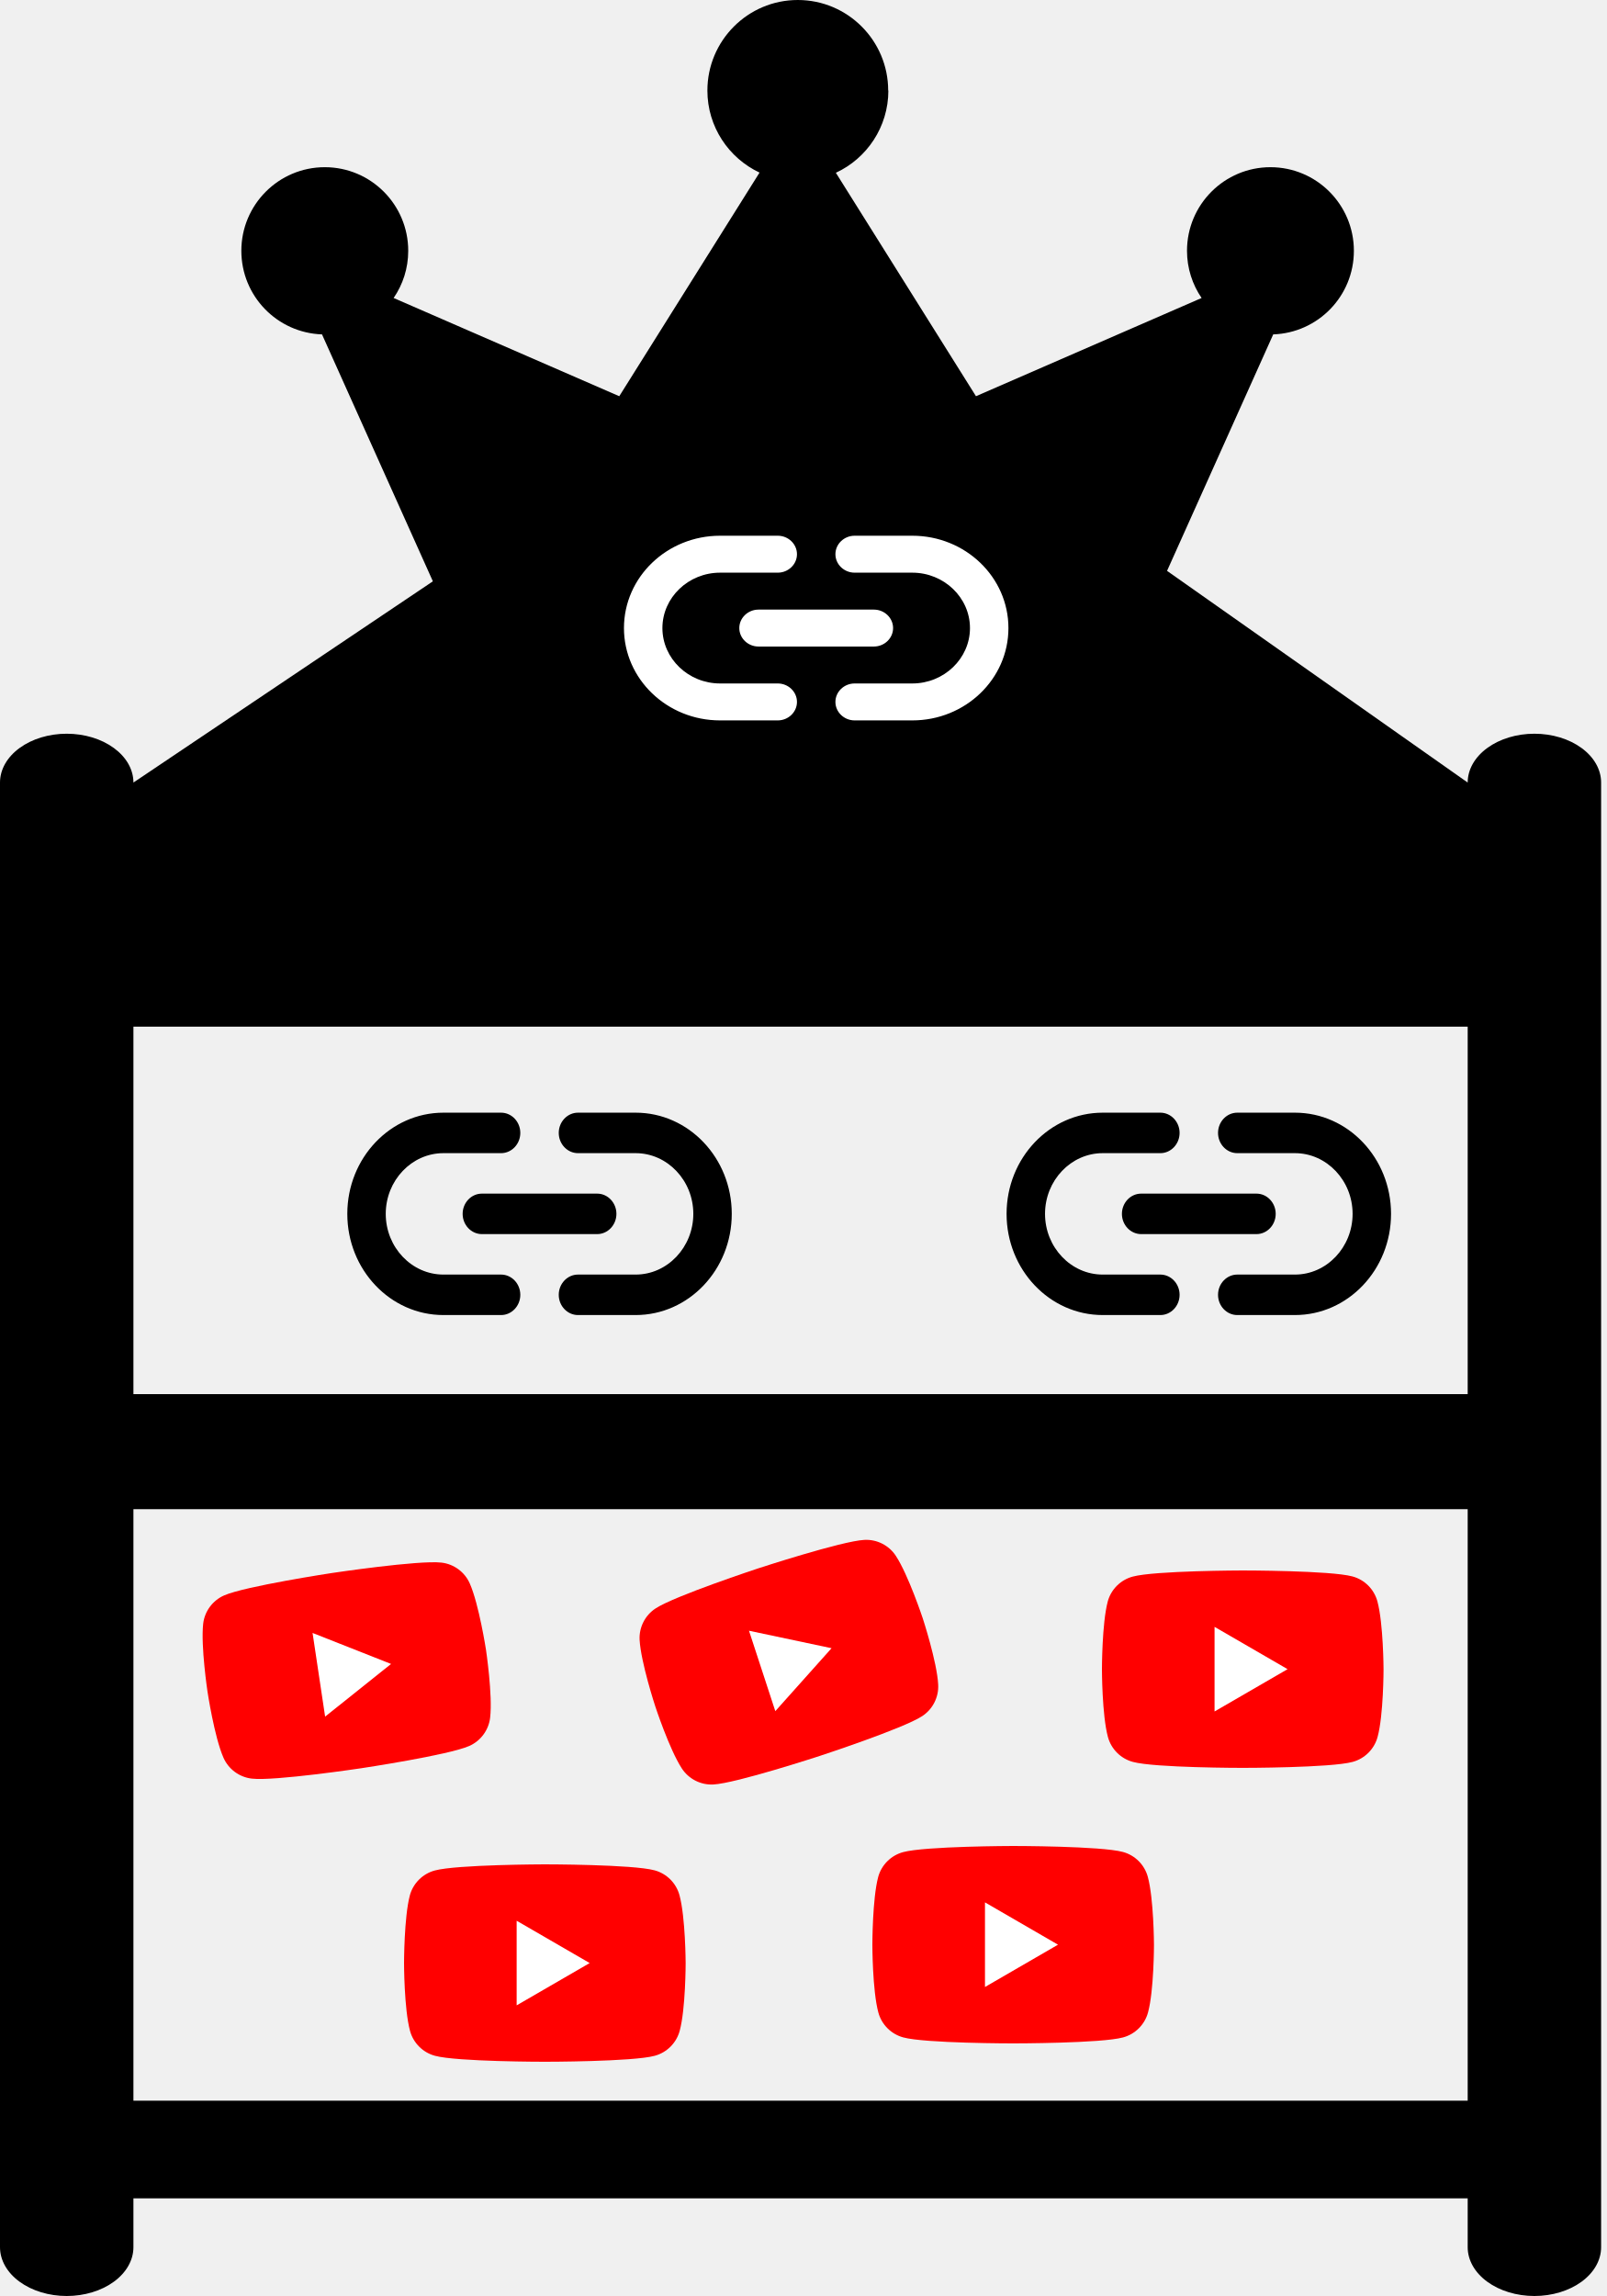
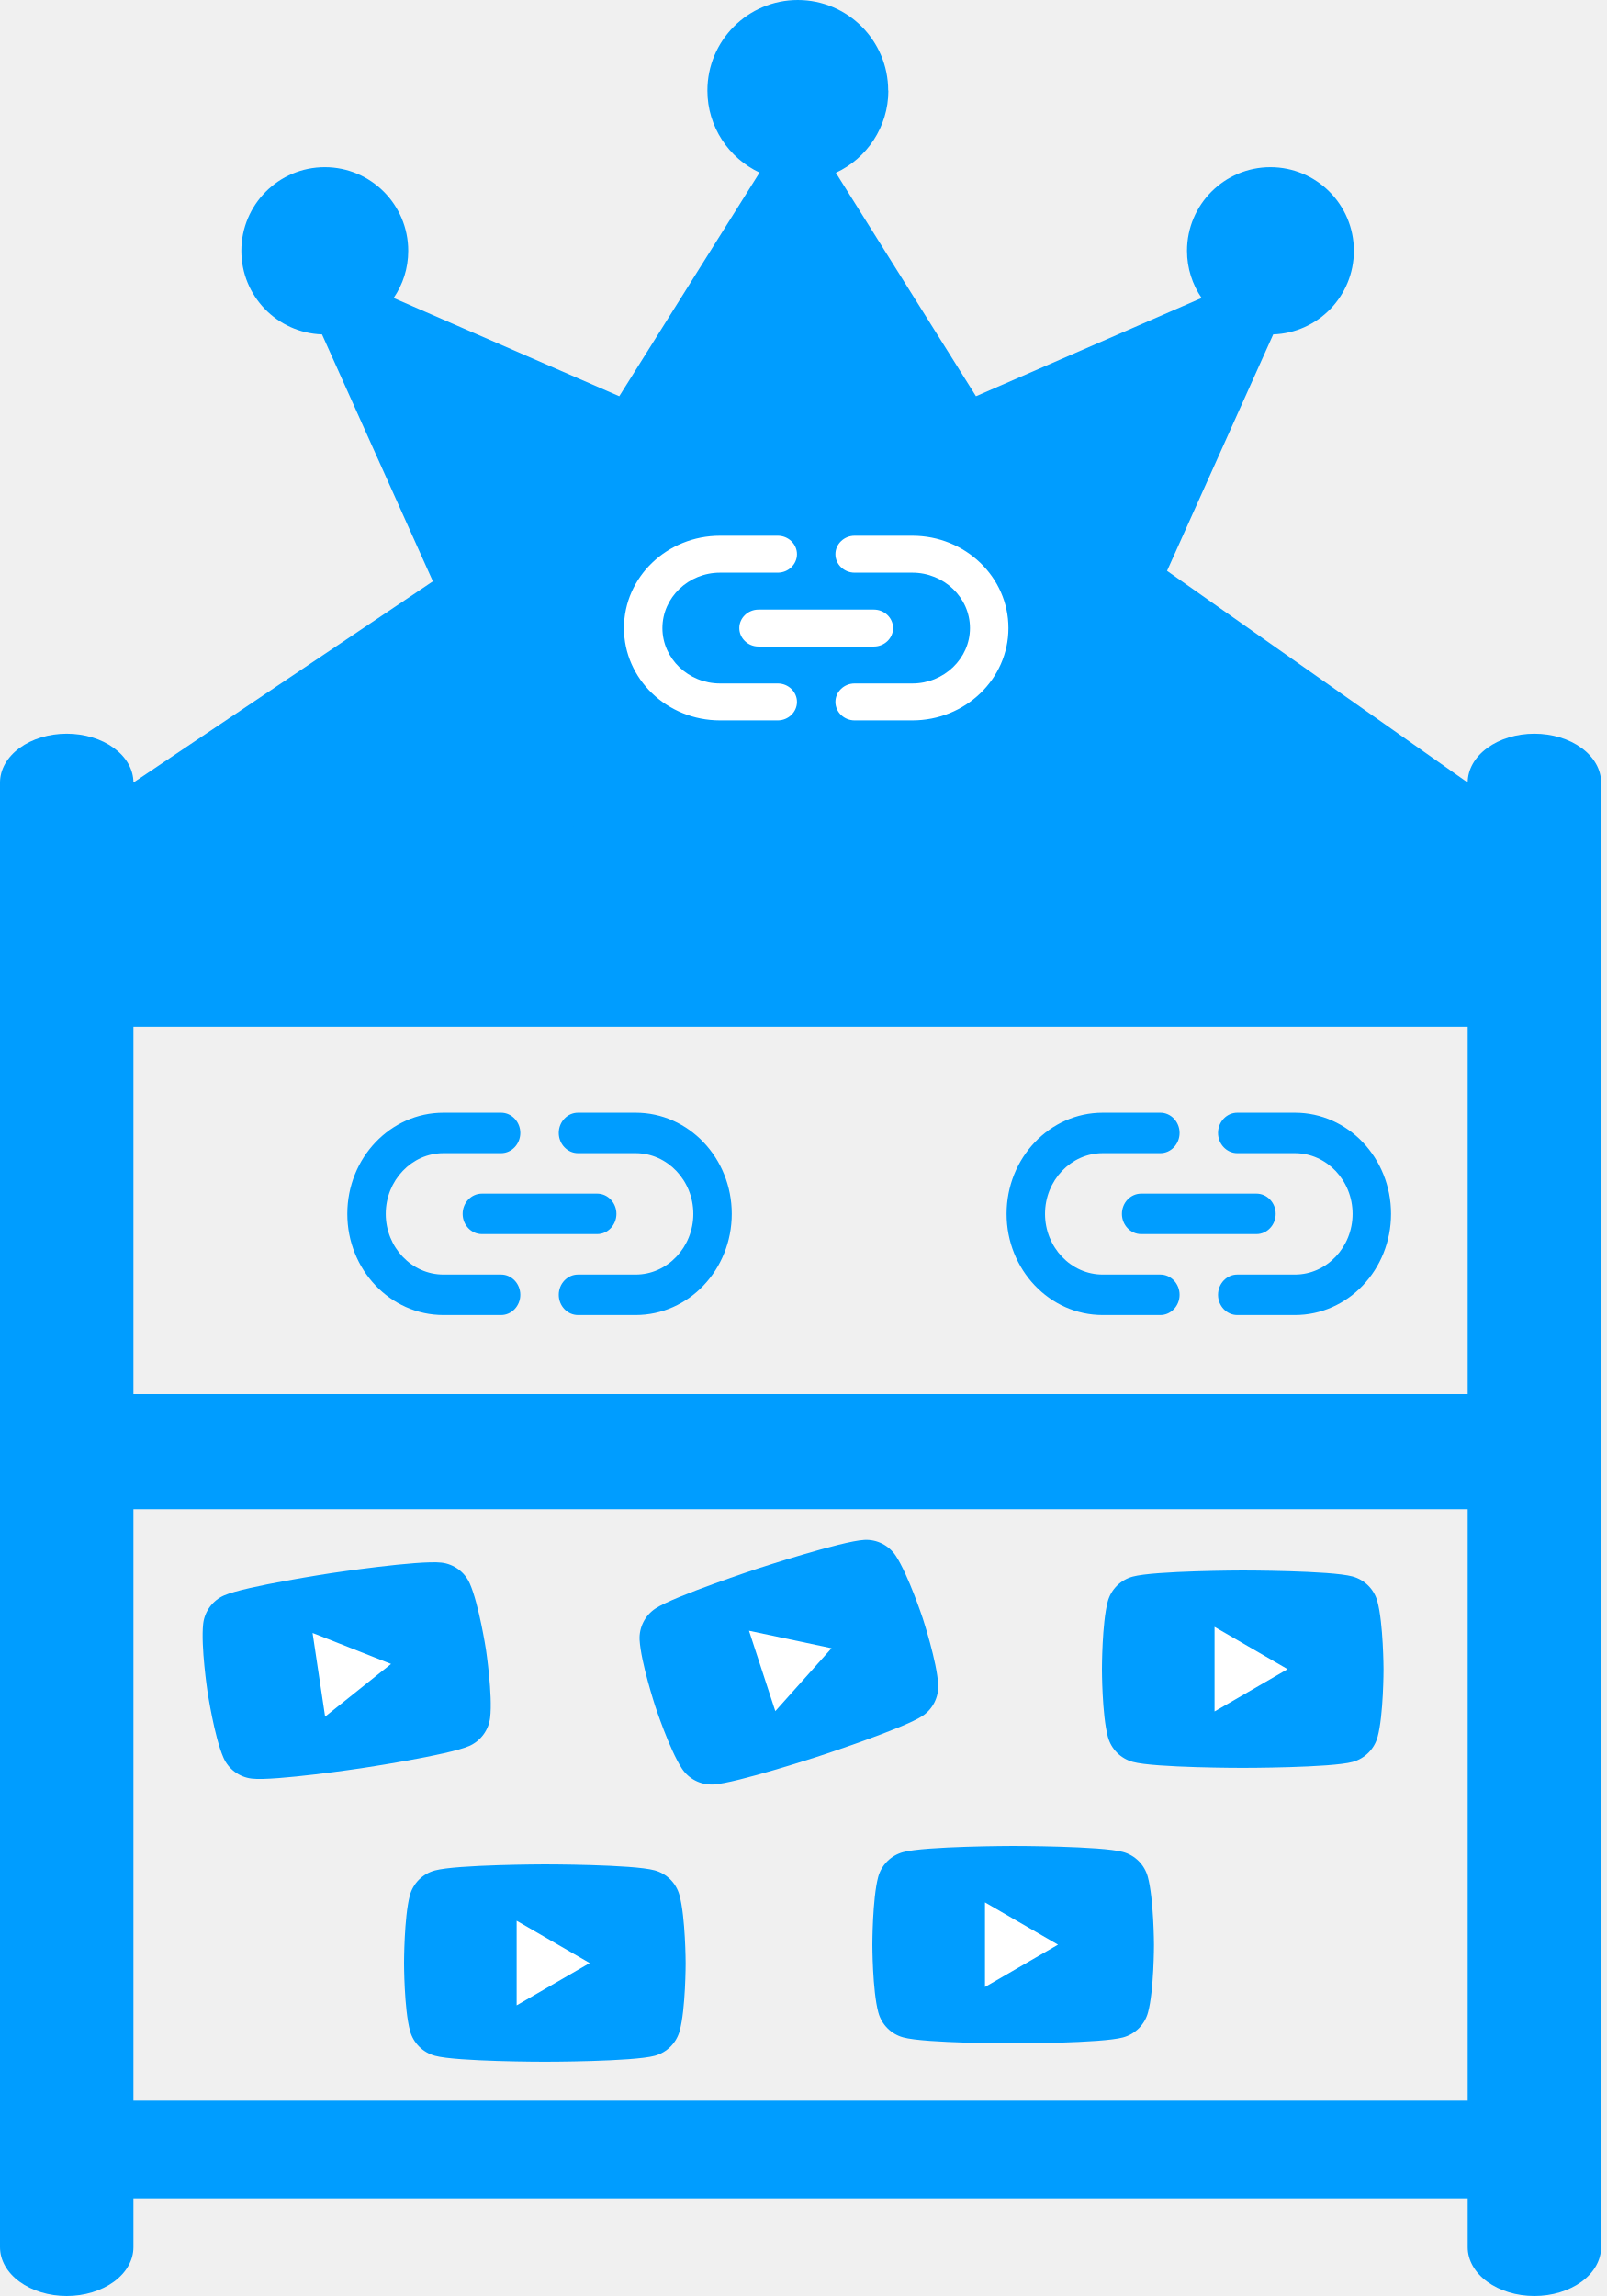
- <svg xmlns="http://www.w3.org/2000/svg" height="50" viewBox="0 0 175 250" fill="none">
-   <path d="M7.265 79.891C9.192 79.891 11.04 80.451 12.402 81.448C13.764 82.445 14.53 83.797 14.53 85.207L88.876 35.256L159.829 85.207C159.829 83.797 160.594 82.445 161.957 81.448C163.319 80.451 165.167 79.891 167.094 79.891C169.021 79.891 170.869 80.451 172.231 81.448C173.594 82.445 174.359 83.797 174.359 85.207V244.684C174.359 246.094 173.594 247.446 172.231 248.443C170.869 249.44 169.021 250 167.094 250C165.167 250 163.319 249.44 161.957 248.443C160.594 247.446 159.829 246.094 159.829 244.684V239.368H14.53V244.684C14.53 246.094 13.764 247.446 12.402 248.443C11.04 249.44 9.192 250 7.265 250C5.338 250 3.49 249.44 2.128 248.443C0.765 247.446 0 246.094 0 244.684V85.207C0 83.797 0.765 82.445 2.128 81.448C3.49 80.451 5.338 79.891 7.265 79.891ZM14.53 228.736H159.829V164.326H14.53V228.736ZM14.53 151.803H159.829V111.787H14.53V151.803Z" fill="black" />
-   <path d="M96.741 9.861C96.741 13.825 94.393 17.257 91.024 18.812L106.282 43.142L130.853 32.447C129.85 30.987 129.263 29.204 129.263 27.308C129.263 22.282 133.333 18.205 138.349 18.205C143.366 18.205 147.436 22.282 147.436 27.308C147.436 32.238 143.536 36.24 138.652 36.41L117.337 83.876C115.387 88.238 111.052 91.026 106.282 91.026H67.437C62.666 91.026 58.35 88.219 56.381 83.876L35.066 36.41C30.182 36.24 26.282 32.238 26.282 27.308C26.282 22.282 30.352 18.205 35.369 18.205C40.385 18.205 44.455 22.282 44.455 27.308C44.455 29.223 43.868 30.987 42.865 32.447L67.437 43.142L82.713 18.793C79.363 17.219 77.034 13.806 77.034 9.861C77.034 4.419 81.445 0 86.878 0C92.311 0 96.722 4.419 96.722 9.861H96.741Z" fill="black" />
-   <path d="M69.221 121.154H62.941C61.789 121.154 60.847 122.145 60.847 123.357C60.847 124.569 61.789 125.561 62.941 125.561H69.221C72.675 125.561 75.501 128.536 75.501 132.171C75.501 135.807 72.675 138.782 69.221 138.782H62.941C61.789 138.782 60.847 139.774 60.847 140.986C60.847 142.197 61.789 143.189 62.941 143.189H69.221C74.999 143.189 79.688 138.253 79.688 132.171C79.688 126.09 74.999 121.154 69.221 121.154ZM50.381 132.171C50.381 133.383 51.323 134.375 52.474 134.375H65.034C66.185 134.375 67.127 133.383 67.127 132.171C67.127 130.959 66.185 129.968 65.034 129.968H52.474C51.323 129.968 50.381 130.959 50.381 132.171ZM54.567 138.782H48.287C44.833 138.782 42.007 135.807 42.007 132.171C42.007 128.536 44.833 125.561 48.287 125.561H54.567C55.719 125.561 56.661 124.569 56.661 123.357C56.661 122.145 55.719 121.154 54.567 121.154H48.287C42.51 121.154 37.821 126.09 37.821 132.171C37.821 138.253 42.51 143.189 48.287 143.189H54.567C55.719 143.189 56.661 142.197 56.661 140.986C56.661 139.774 55.719 138.782 54.567 138.782Z" fill="black" />
+ <svg xmlns="http://www.w3.org/2000/svg" width="175" height="250" viewBox="0 0 175 250" fill="none">
+   <path d="M7.265 79.891C9.192 79.891 11.04 80.451 12.402 81.448C13.764 82.445 14.53 83.797 14.53 85.207L88.876 35.256L159.829 85.207C159.829 83.797 160.594 82.445 161.957 81.448C163.319 80.451 165.167 79.891 167.094 79.891C169.021 79.891 170.869 80.451 172.231 81.448C173.594 82.445 174.359 83.797 174.359 85.207V244.684C174.359 246.094 173.594 247.446 172.231 248.443C170.869 249.44 169.021 250 167.094 250C165.167 250 163.319 249.44 161.957 248.443C160.594 247.446 159.829 246.094 159.829 244.684V239.368H14.53V244.684C14.53 246.094 13.764 247.446 12.402 248.443C11.04 249.44 9.192 250 7.265 250C5.338 250 3.49 249.44 2.128 248.443C0.765 247.446 0 246.094 0 244.684V85.207C0 83.797 0.765 82.445 2.128 81.448C3.49 80.451 5.338 79.891 7.265 79.891ZM14.53 228.736H159.829V164.326H14.53V228.736ZM14.53 151.803H159.829V111.787H14.53V151.803Z" fill="#009DFF" />
+   <path d="M96.741 9.861C96.741 13.825 94.393 17.257 91.024 18.812L106.282 43.142L130.853 32.447C129.85 30.987 129.263 29.204 129.263 27.308C129.263 22.282 133.333 18.205 138.349 18.205C143.366 18.205 147.436 22.282 147.436 27.308C147.436 32.238 143.536 36.24 138.652 36.41L117.337 83.876C115.387 88.238 111.052 91.026 106.282 91.026H67.437C62.666 91.026 58.35 88.219 56.381 83.876L35.066 36.41C30.182 36.24 26.282 32.238 26.282 27.308C26.282 22.282 30.352 18.205 35.369 18.205C40.385 18.205 44.455 22.282 44.455 27.308C44.455 29.223 43.868 30.987 42.865 32.447L67.437 43.142L82.713 18.793C79.363 17.219 77.034 13.806 77.034 9.861C77.034 4.419 81.445 0 86.878 0C92.311 0 96.722 4.419 96.722 9.861H96.741Z" fill="#009DFF" />
+   <path d="M69.221 121.154H62.941C61.789 121.154 60.847 122.145 60.847 123.357C60.847 124.569 61.789 125.561 62.941 125.561H69.221C72.675 125.561 75.501 128.536 75.501 132.171C75.501 135.807 72.675 138.782 69.221 138.782H62.941C61.789 138.782 60.847 139.774 60.847 140.986C60.847 142.197 61.789 143.189 62.941 143.189H69.221C74.999 143.189 79.688 138.253 79.688 132.171C79.688 126.09 74.999 121.154 69.221 121.154ZM50.381 132.171C50.381 133.383 51.323 134.375 52.474 134.375H65.034C66.185 134.375 67.127 133.383 67.127 132.171C67.127 130.959 66.185 129.968 65.034 129.968H52.474C51.323 129.968 50.381 130.959 50.381 132.171ZM54.567 138.782H48.287C44.833 138.782 42.007 135.807 42.007 132.171C42.007 128.536 44.833 125.561 48.287 125.561H54.567C55.719 125.561 56.661 124.569 56.661 123.357C56.661 122.145 55.719 121.154 54.567 121.154H48.287C42.51 121.154 37.821 126.09 37.821 132.171C37.821 138.253 42.51 143.189 48.287 143.189H54.567C55.719 143.189 56.661 142.197 56.661 140.986C56.661 139.774 55.719 138.782 54.567 138.782Z" fill="#009DFF" />
  <path d="M99.349 58.333H93.069C91.918 58.333 90.976 59.238 90.976 60.344C90.976 61.45 91.918 62.355 93.069 62.355H99.349C102.803 62.355 105.629 65.069 105.629 68.387C105.629 71.705 102.803 74.419 99.349 74.419H93.069C91.918 74.419 90.976 75.324 90.976 76.43C90.976 77.536 91.918 78.441 93.069 78.441H99.349C105.127 78.441 109.816 73.936 109.816 68.387C109.816 62.837 105.127 58.333 99.349 58.333ZM80.509 68.387C80.509 69.493 81.451 70.398 82.602 70.398H95.162C96.314 70.398 97.256 69.493 97.256 68.387C97.256 67.281 96.314 66.376 95.162 66.376H82.602C81.451 66.376 80.509 67.281 80.509 68.387ZM84.695 74.419H78.415C74.962 74.419 72.135 71.705 72.135 68.387C72.135 65.069 74.962 62.355 78.415 62.355H84.695C85.847 62.355 86.789 61.45 86.789 60.344C86.789 59.238 85.847 58.333 84.695 58.333H78.415C72.638 58.333 67.949 62.837 67.949 68.387C67.949 73.936 72.638 78.441 78.415 78.441H84.695C85.847 78.441 86.789 77.536 86.789 76.43C86.789 75.324 85.847 74.419 84.695 74.419Z" fill="white" />
-   <path d="M141.016 121.154H134.736C133.584 121.154 132.642 122.145 132.642 123.357C132.642 124.569 133.584 125.561 134.736 125.561H141.016C144.47 125.561 147.296 128.536 147.296 132.171C147.296 135.807 144.47 138.782 141.016 138.782H134.736C133.584 138.782 132.642 139.774 132.642 140.986C132.642 142.197 133.584 143.189 134.736 143.189H141.016C146.793 143.189 151.482 138.253 151.482 132.171C151.482 126.09 146.793 121.154 141.016 121.154ZM122.175 132.171C122.175 133.383 123.117 134.375 124.269 134.375H136.829C137.98 134.375 138.922 133.383 138.922 132.171C138.922 130.959 137.98 129.968 136.829 129.968H124.269C123.117 129.968 122.175 130.959 122.175 132.171ZM126.362 138.782H120.082C116.628 138.782 113.802 135.807 113.802 132.171C113.802 128.536 116.628 125.561 120.082 125.561H126.362C127.513 125.561 128.456 124.569 128.456 123.357C128.456 122.145 127.513 121.154 126.362 121.154H120.082C114.304 121.154 109.615 126.09 109.615 132.171C109.615 138.253 114.304 143.189 120.082 143.189H126.362C127.513 143.189 128.456 142.197 128.456 140.986C128.456 139.774 127.513 138.782 126.362 138.782Z" fill="black" />
-   <path d="M51.164 172.428C50.618 171.176 49.432 170.299 48.075 170.145C45.623 169.856 36.144 171.278 36.144 171.278C36.144 171.278 26.667 172.72 24.408 173.716C23.157 174.262 22.28 175.449 22.125 176.806C21.856 179.254 22.595 184.179 22.595 184.179C22.595 184.179 23.334 189.104 24.333 191.382C24.879 192.634 26.065 193.51 27.422 193.665C29.874 193.954 39.353 192.532 39.353 192.532C39.353 192.532 48.833 191.109 51.092 190.113C52.343 189.567 53.22 188.381 53.375 187.024C53.664 184.572 52.922 179.628 52.922 179.628C52.922 179.628 52.163 174.706 51.164 172.428Z" fill="#FF0000" />
+   <path d="M141.016 121.154H134.736C133.584 121.154 132.642 122.145 132.642 123.357C132.642 124.569 133.584 125.561 134.736 125.561H141.016C144.47 125.561 147.296 128.536 147.296 132.171C147.296 135.807 144.47 138.782 141.016 138.782H134.736C133.584 138.782 132.642 139.774 132.642 140.986C132.642 142.197 133.584 143.189 134.736 143.189H141.016C146.793 143.189 151.482 138.253 151.482 132.171C151.482 126.09 146.793 121.154 141.016 121.154ZM122.175 132.171C122.175 133.383 123.117 134.375 124.269 134.375H136.829C137.98 134.375 138.922 133.383 138.922 132.171C138.922 130.959 137.98 129.968 136.829 129.968H124.269C123.117 129.968 122.175 130.959 122.175 132.171ZM126.362 138.782H120.082C116.628 138.782 113.802 135.807 113.802 132.171C113.802 128.536 116.628 125.561 120.082 125.561H126.362C127.513 125.561 128.456 124.569 128.456 123.357C128.456 122.145 127.513 121.154 126.362 121.154H120.082C114.304 121.154 109.615 126.09 109.615 132.171C109.615 138.253 114.304 143.189 120.082 143.189H126.362C127.513 143.189 128.456 142.197 128.456 140.986C128.456 139.774 127.513 138.782 126.362 138.782Z" fill="#009DFF" />
+   <path d="M51.164 172.428C50.618 171.176 49.432 170.299 48.075 170.145C45.623 169.856 36.144 171.278 36.144 171.278C36.144 171.278 26.667 172.72 24.408 173.716C23.157 174.262 22.28 175.449 22.125 176.806C21.856 179.254 22.595 184.179 22.595 184.179C22.595 184.179 23.334 189.104 24.333 191.382C24.879 192.634 26.065 193.51 27.422 193.665C29.874 193.954 39.353 192.532 39.353 192.532C39.353 192.532 48.833 191.109 51.092 190.113C52.343 189.567 53.22 188.381 53.375 187.024C53.664 184.572 52.922 179.628 52.922 179.628C52.922 179.628 52.163 174.706 51.164 172.428Z" fill="#009DFF" />
  <path d="M35.405 186.914L42.586 181.179L34.038 177.804L35.405 186.914Z" fill="white" />
-   <path d="M97.555 169.407C96.808 168.264 95.493 167.597 94.129 167.671C91.663 167.794 82.553 170.777 82.553 170.777C82.553 170.777 73.45 173.777 71.388 175.136C70.245 175.883 69.578 177.199 69.652 178.562C69.794 181.022 71.344 185.754 71.344 185.754C71.344 185.754 72.893 190.487 74.257 192.567C75.004 193.71 76.32 194.377 77.684 194.304C80.149 194.18 89.259 191.198 89.259 191.198C89.259 191.198 98.369 188.215 100.431 186.857C101.574 186.11 102.241 184.794 102.167 183.431C102.043 180.965 100.488 176.214 100.488 176.214C100.488 176.214 98.92 171.487 97.555 169.407Z" fill="#FF0000" />
+   <path d="M97.555 169.407C96.808 168.264 95.493 167.597 94.129 167.671C91.663 167.794 82.553 170.777 82.553 170.777C82.553 170.777 73.45 173.777 71.388 175.136C70.245 175.883 69.578 177.199 69.652 178.562C69.794 181.022 71.344 185.754 71.344 185.754C71.344 185.754 72.893 190.487 74.257 192.567C75.004 193.71 76.32 194.377 77.684 194.304C80.149 194.18 89.259 191.198 89.259 191.198C89.259 191.198 98.369 188.215 100.431 186.857C101.574 186.11 102.241 184.794 102.167 183.431C102.043 180.965 100.488 176.214 100.488 176.214C100.488 176.214 98.92 171.487 97.555 169.407Z" fill="#009DFF" />
  <path d="M84.43 186.317L90.555 179.465L81.565 177.562L84.43 186.317Z" fill="white" />
-   <path d="M149.997 174.366C149.643 173.047 148.6 172.004 147.281 171.65C144.899 171 135.313 171 135.313 171C135.313 171 125.728 171.02 123.346 171.669C122.027 172.024 120.984 173.067 120.63 174.385C120 176.767 120 181.747 120 181.747C120 181.747 120 186.727 120.65 189.128C121.004 190.447 122.047 191.49 123.366 191.844C125.747 192.494 135.333 192.494 135.333 192.494C135.333 192.494 144.919 192.494 147.3 191.844C148.619 191.49 149.662 190.447 150.017 189.128C150.666 186.746 150.666 181.747 150.666 181.747C150.666 181.747 150.647 176.767 149.997 174.366Z" fill="#FF0000" />
+   <path d="M149.997 174.366C149.643 173.047 148.6 172.004 147.281 171.65C144.899 171 135.313 171 135.313 171C135.313 171 125.728 171.02 123.346 171.669C122.027 172.024 120.984 173.067 120.63 174.385C120 176.767 120 181.747 120 181.747C120 181.747 120 186.727 120.65 189.128C121.004 190.447 122.047 191.49 123.366 191.844C125.747 192.494 135.333 192.494 135.333 192.494C135.333 192.494 144.919 192.494 147.3 191.844C148.619 191.49 149.662 190.447 150.017 189.128C150.666 186.746 150.666 181.747 150.666 181.747C150.666 181.747 150.647 176.767 149.997 174.366Z" fill="#009DFF" />
  <path d="M132.263 186.353L140.215 181.747L132.263 177.141V186.353Z" fill="white" />
-   <path d="M124.997 204.366C124.643 203.047 123.6 202.004 122.281 201.65C119.899 201 110.313 201 110.313 201C110.313 201 100.728 201.02 98.346 201.669C97.027 202.024 95.984 203.067 95.63 204.385C95 206.767 95 211.747 95 211.747C95 211.747 95 216.727 95.65 219.128C96.004 220.447 97.047 221.49 98.366 221.844C100.747 222.494 110.333 222.494 110.333 222.494C110.333 222.494 119.919 222.494 122.3 221.844C123.619 221.49 124.662 220.447 125.017 219.128C125.666 216.746 125.666 211.747 125.666 211.747C125.666 211.747 125.647 206.767 124.997 204.366Z" fill="#FF0000" />
+   <path d="M124.997 204.366C124.643 203.047 123.6 202.004 122.281 201.65C119.899 201 110.313 201 110.313 201C110.313 201 100.728 201.02 98.346 201.669C97.027 202.024 95.984 203.067 95.63 204.385C95 206.767 95 211.747 95 211.747C95 211.747 95 216.727 95.65 219.128C96.004 220.447 97.047 221.49 98.366 221.844C100.747 222.494 110.333 222.494 110.333 222.494C110.333 222.494 119.919 222.494 122.3 221.844C123.619 221.49 124.662 220.447 125.017 219.128C125.666 216.746 125.666 211.747 125.666 211.747C125.666 211.747 125.647 206.767 124.997 204.366Z" fill="#009DFF" />
  <path d="M107.263 216.353L115.215 211.747L107.263 207.141V216.353Z" fill="white" />
-   <path d="M73.997 206.366C73.643 205.047 72.6 204.004 71.281 203.65C68.899 203 59.313 203 59.313 203C59.313 203 49.728 203.02 47.346 203.669C46.027 204.024 44.984 205.067 44.63 206.385C44 208.767 44 213.747 44 213.747C44 213.747 44 218.727 44.65 221.128C45.004 222.447 46.047 223.49 47.366 223.844C49.748 224.494 59.333 224.494 59.333 224.494C59.333 224.494 68.919 224.494 71.3 223.844C72.619 223.49 73.662 222.447 74.017 221.128C74.666 218.746 74.666 213.747 74.666 213.747C74.666 213.747 74.647 208.767 73.997 206.366Z" fill="#FF0000" />
+   <path d="M73.997 206.366C73.643 205.047 72.6 204.004 71.281 203.65C68.899 203 59.313 203 59.313 203C59.313 203 49.728 203.02 47.346 203.669C46.027 204.024 44.984 205.067 44.63 206.385C44 208.767 44 213.747 44 213.747C44 213.747 44 218.727 44.65 221.128C45.004 222.447 46.047 223.49 47.366 223.844C49.748 224.494 59.333 224.494 59.333 224.494C59.333 224.494 68.919 224.494 71.3 223.844C72.619 223.49 73.662 222.447 74.017 221.128C74.666 218.746 74.666 213.747 74.666 213.747C74.666 213.747 74.647 208.767 73.997 206.366Z" fill="#009DFF" />
  <path d="M56.263 218.353L64.215 213.747L56.263 209.141V218.353Z" fill="white" />
</svg>
